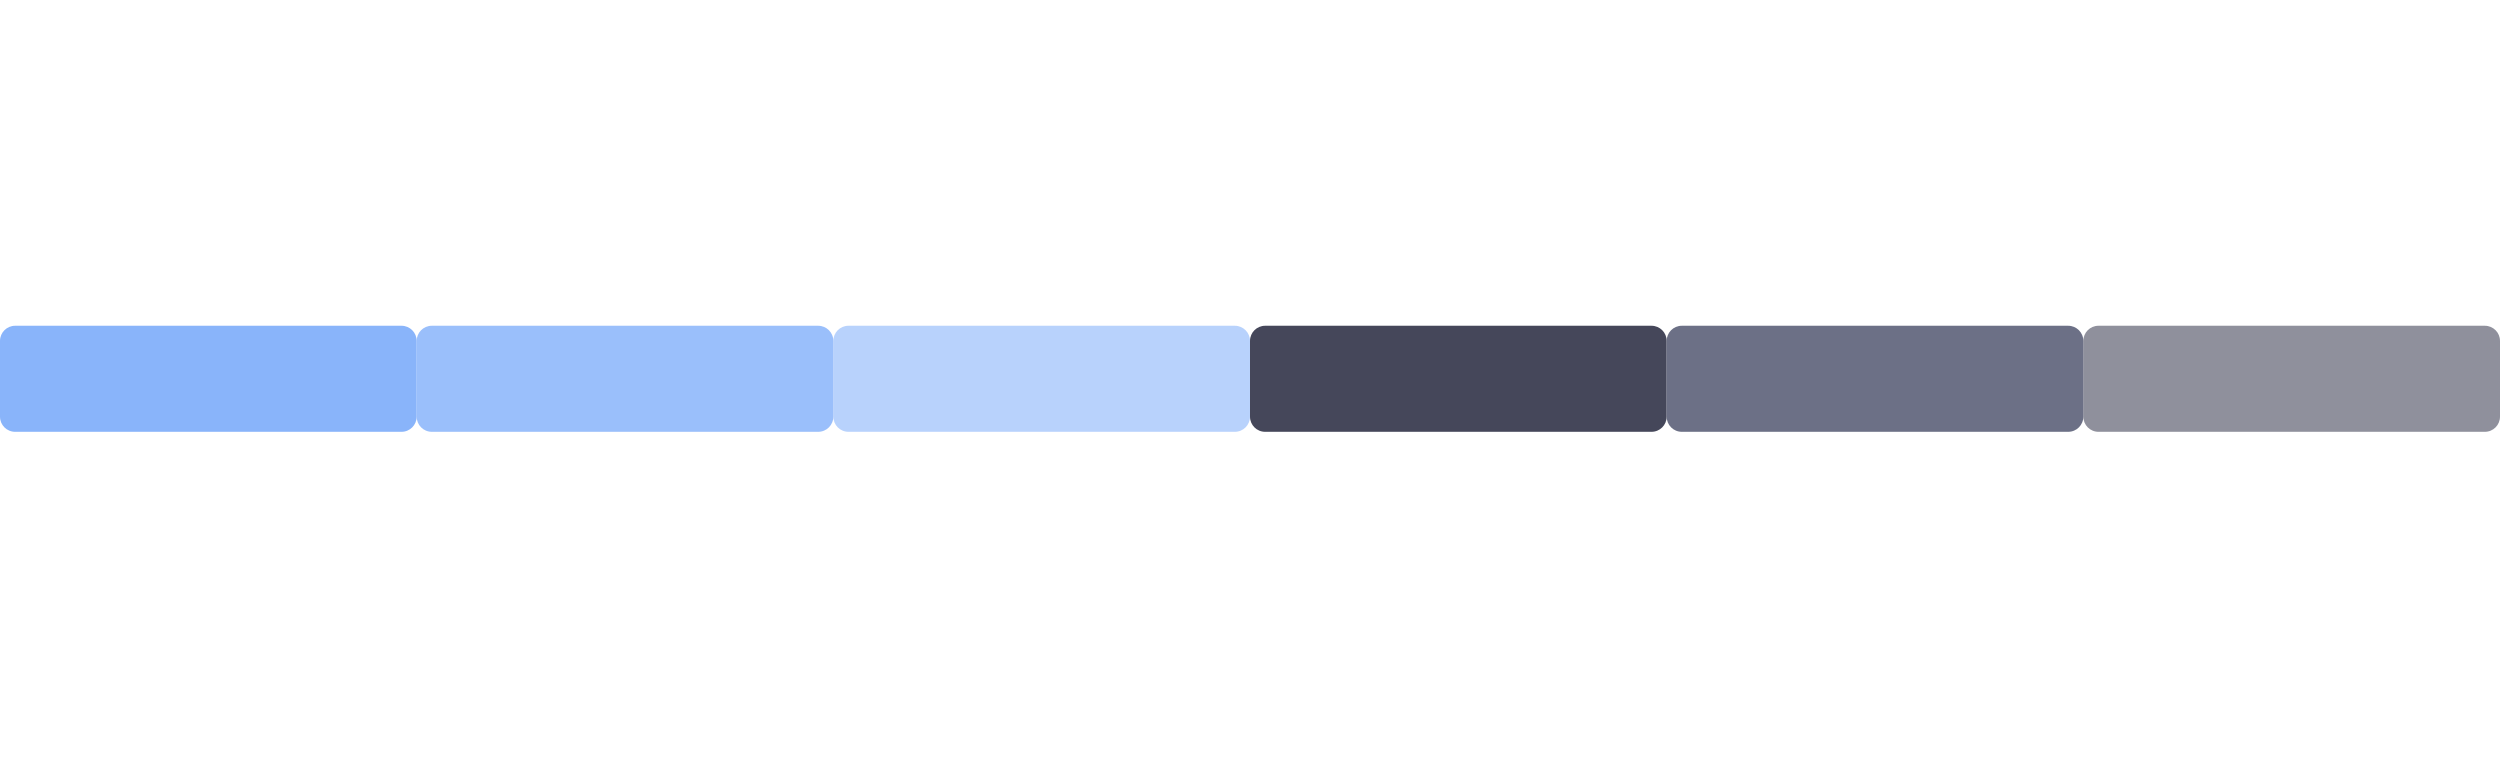
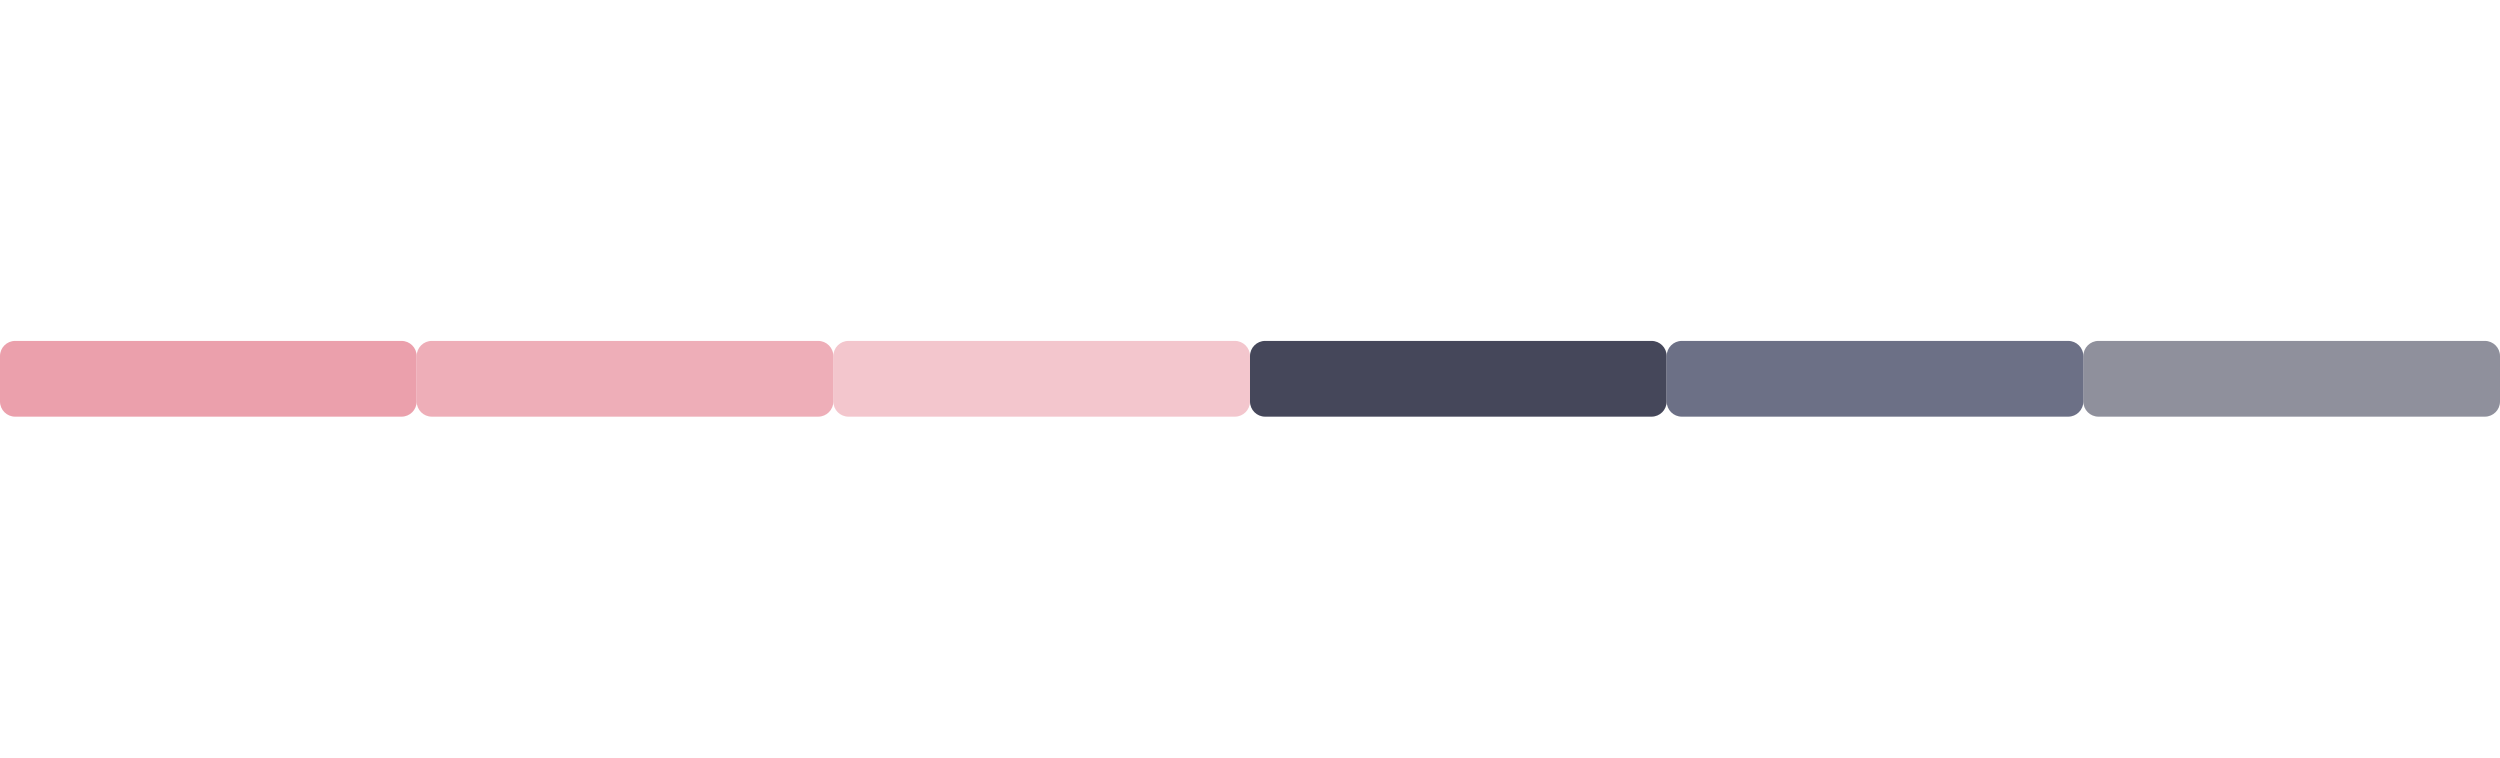
<svg xmlns="http://www.w3.org/2000/svg" width="330" height="100" viewBox="0 0 330 100">
  <g id="active-center">
-     <rect x="0" y="43.0" width="55" height="14" rx="2" fill="#89b4fa" />
+     <rect x="0" y="45.0" width="55" height="10" rx="2" fill="#eba0ac" />
  </g>
  <g id="hover-center">
-     <rect x="55" y="43.0" width="55" height="14" rx="2" fill="#89b4fa" fill-opacity="0.85" />
+     <rect x="55" y="45.0" width="55" height="10" rx="2" fill="#eba0ac" fill-opacity="0.85" />
  </g>
  <g id="pressed-center">
-     <rect x="110" y="43.0" width="55" height="14" rx="2" fill="#89b4fa" fill-opacity="0.6" />
+     <rect x="110" y="45.0" width="55" height="10" rx="2" fill="#eba0ac" fill-opacity="0.6" />
  </g>
  <g id="inactive-center">
-     <rect x="165" y="43.0" width="55" height="14" rx="2" fill="#45475a" />
+     <rect x="165" y="45.0" width="55" height="10" rx="2" fill="#45475a" />
  </g>
  <g id="hover-inactive-center">
-     <rect x="220" y="43.0" width="55" height="14" rx="2" fill="#6c7086" />
+     <rect x="220" y="45.0" width="55" height="10" rx="2" fill="#6c7086" />
  </g>
  <g id="deactivated-center">
-     <rect x="275" y="43.0" width="55" height="14" rx="2" fill="#45475a" fill-opacity="0.6" />
+     <rect x="275" y="45.0" width="55" height="10" rx="2" fill="#45475a" fill-opacity="0.6" />
  </g>
</svg>
